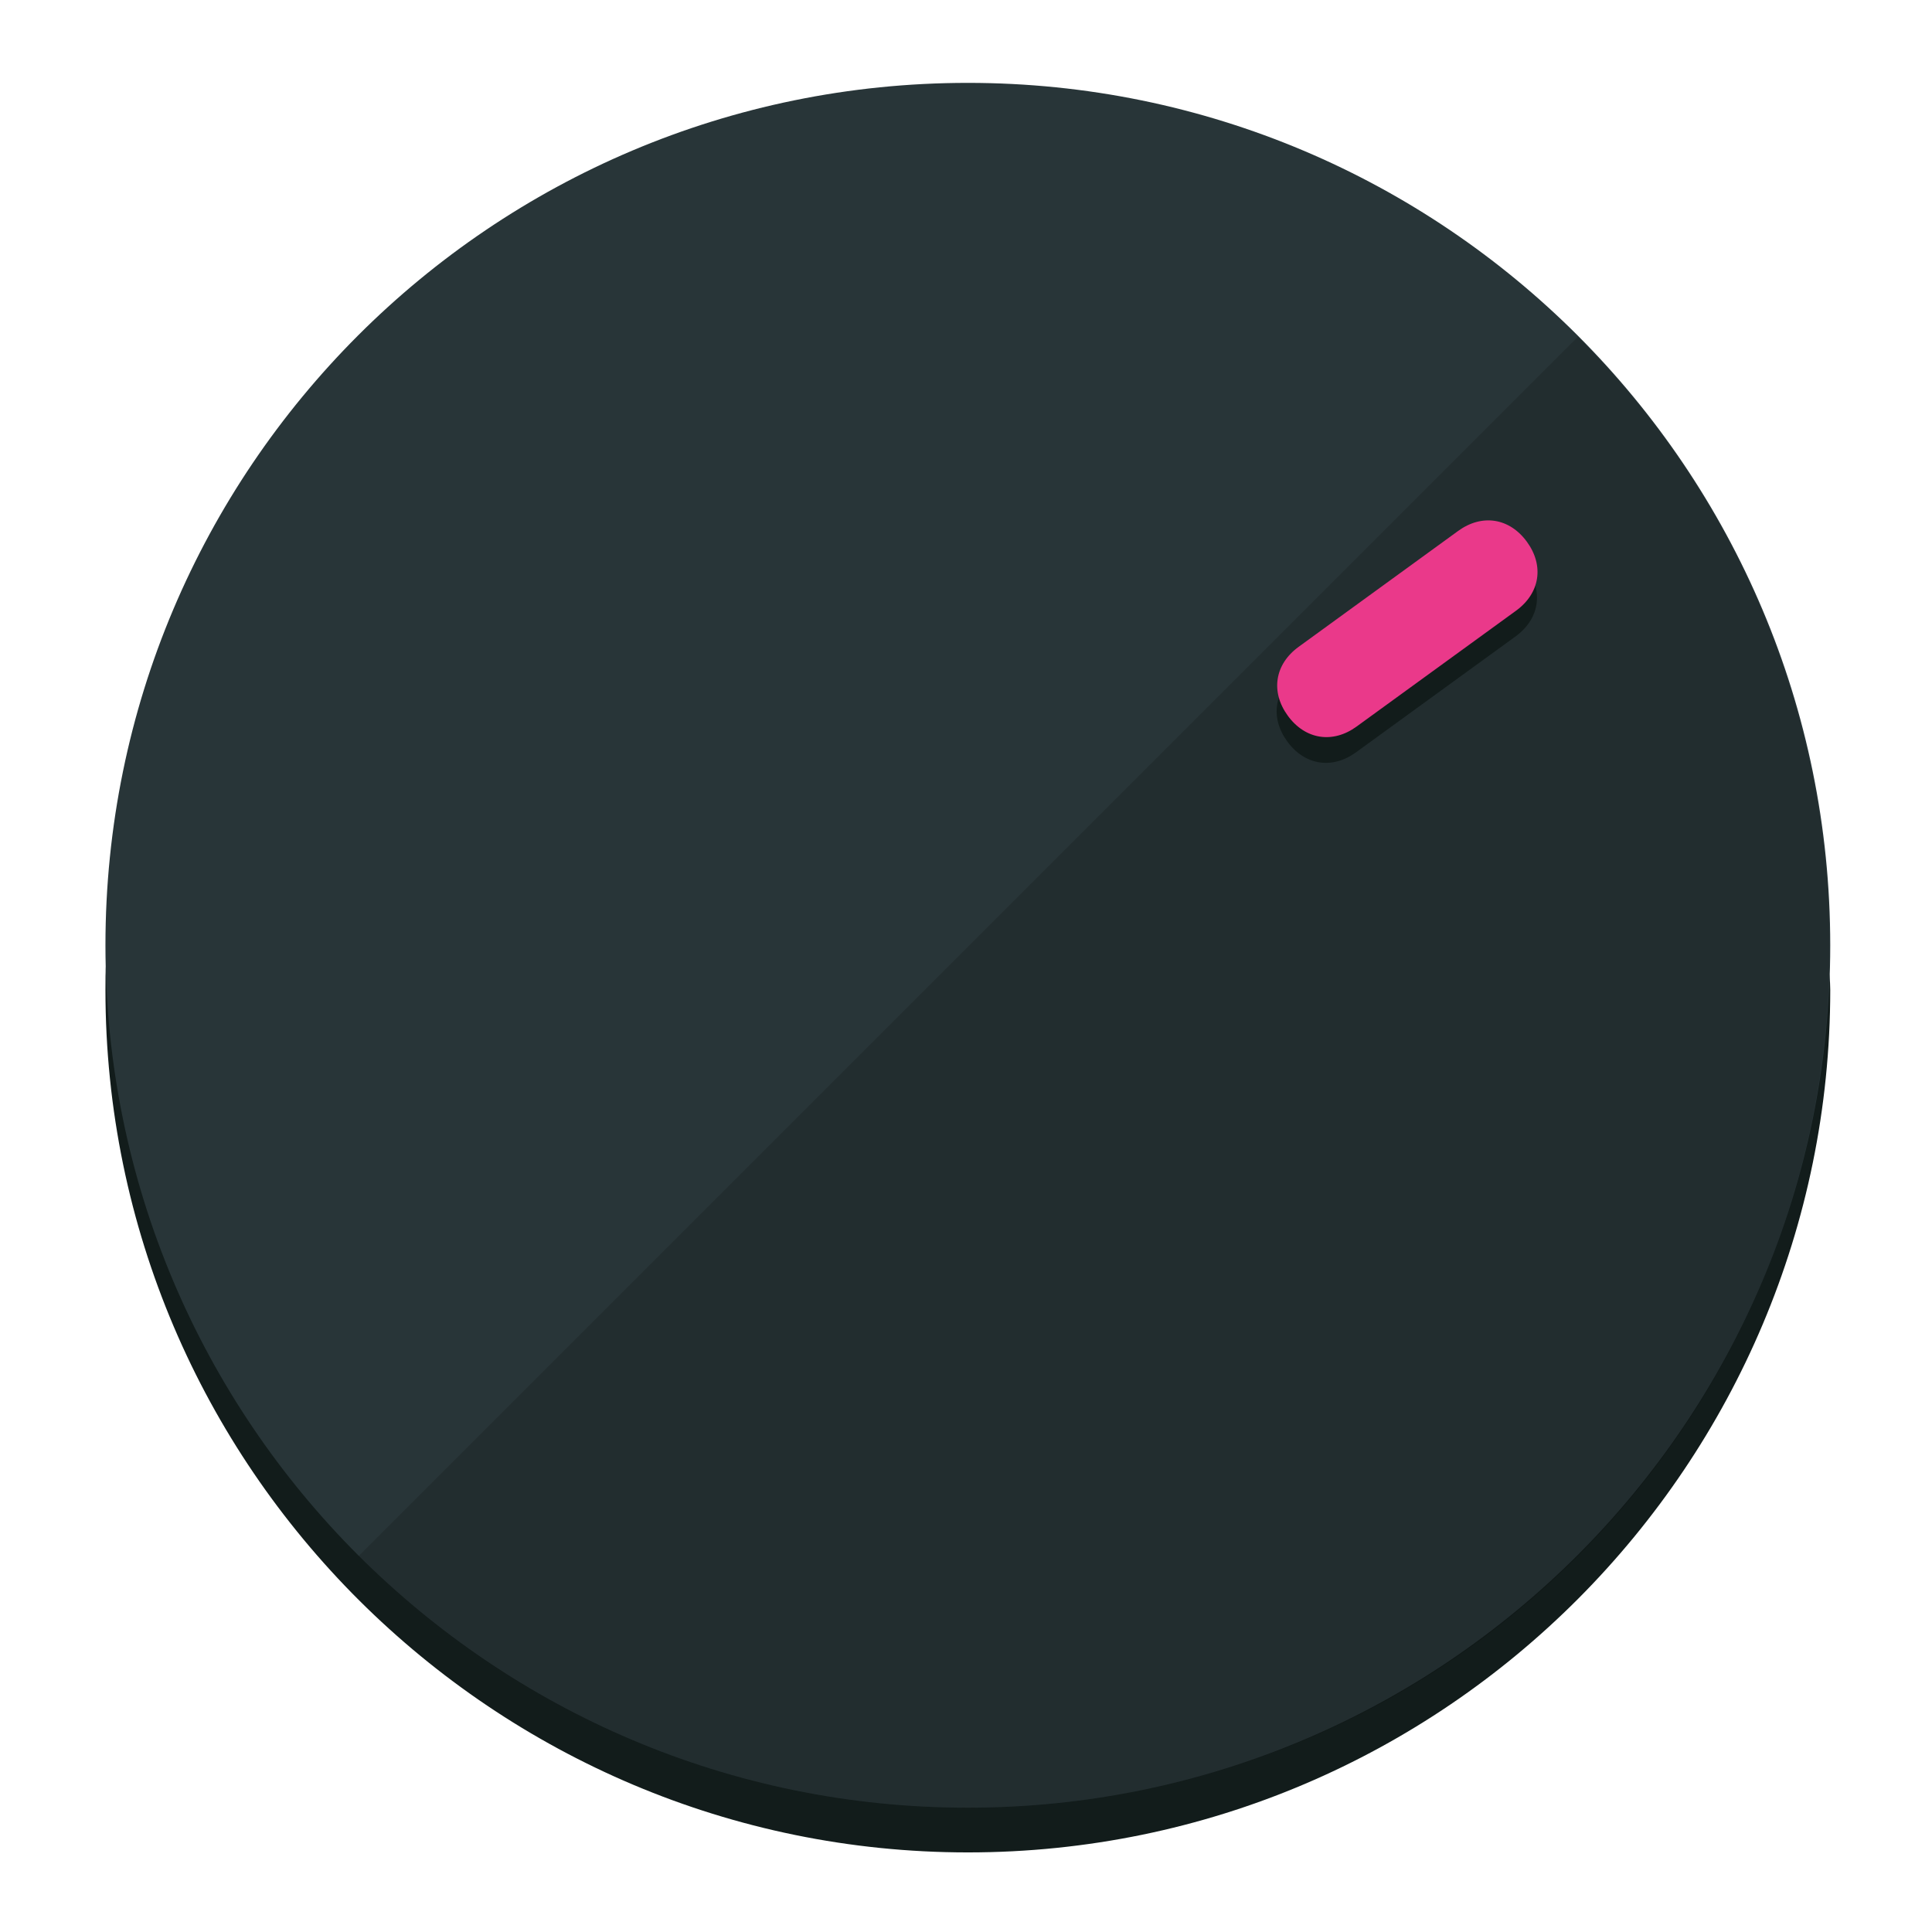
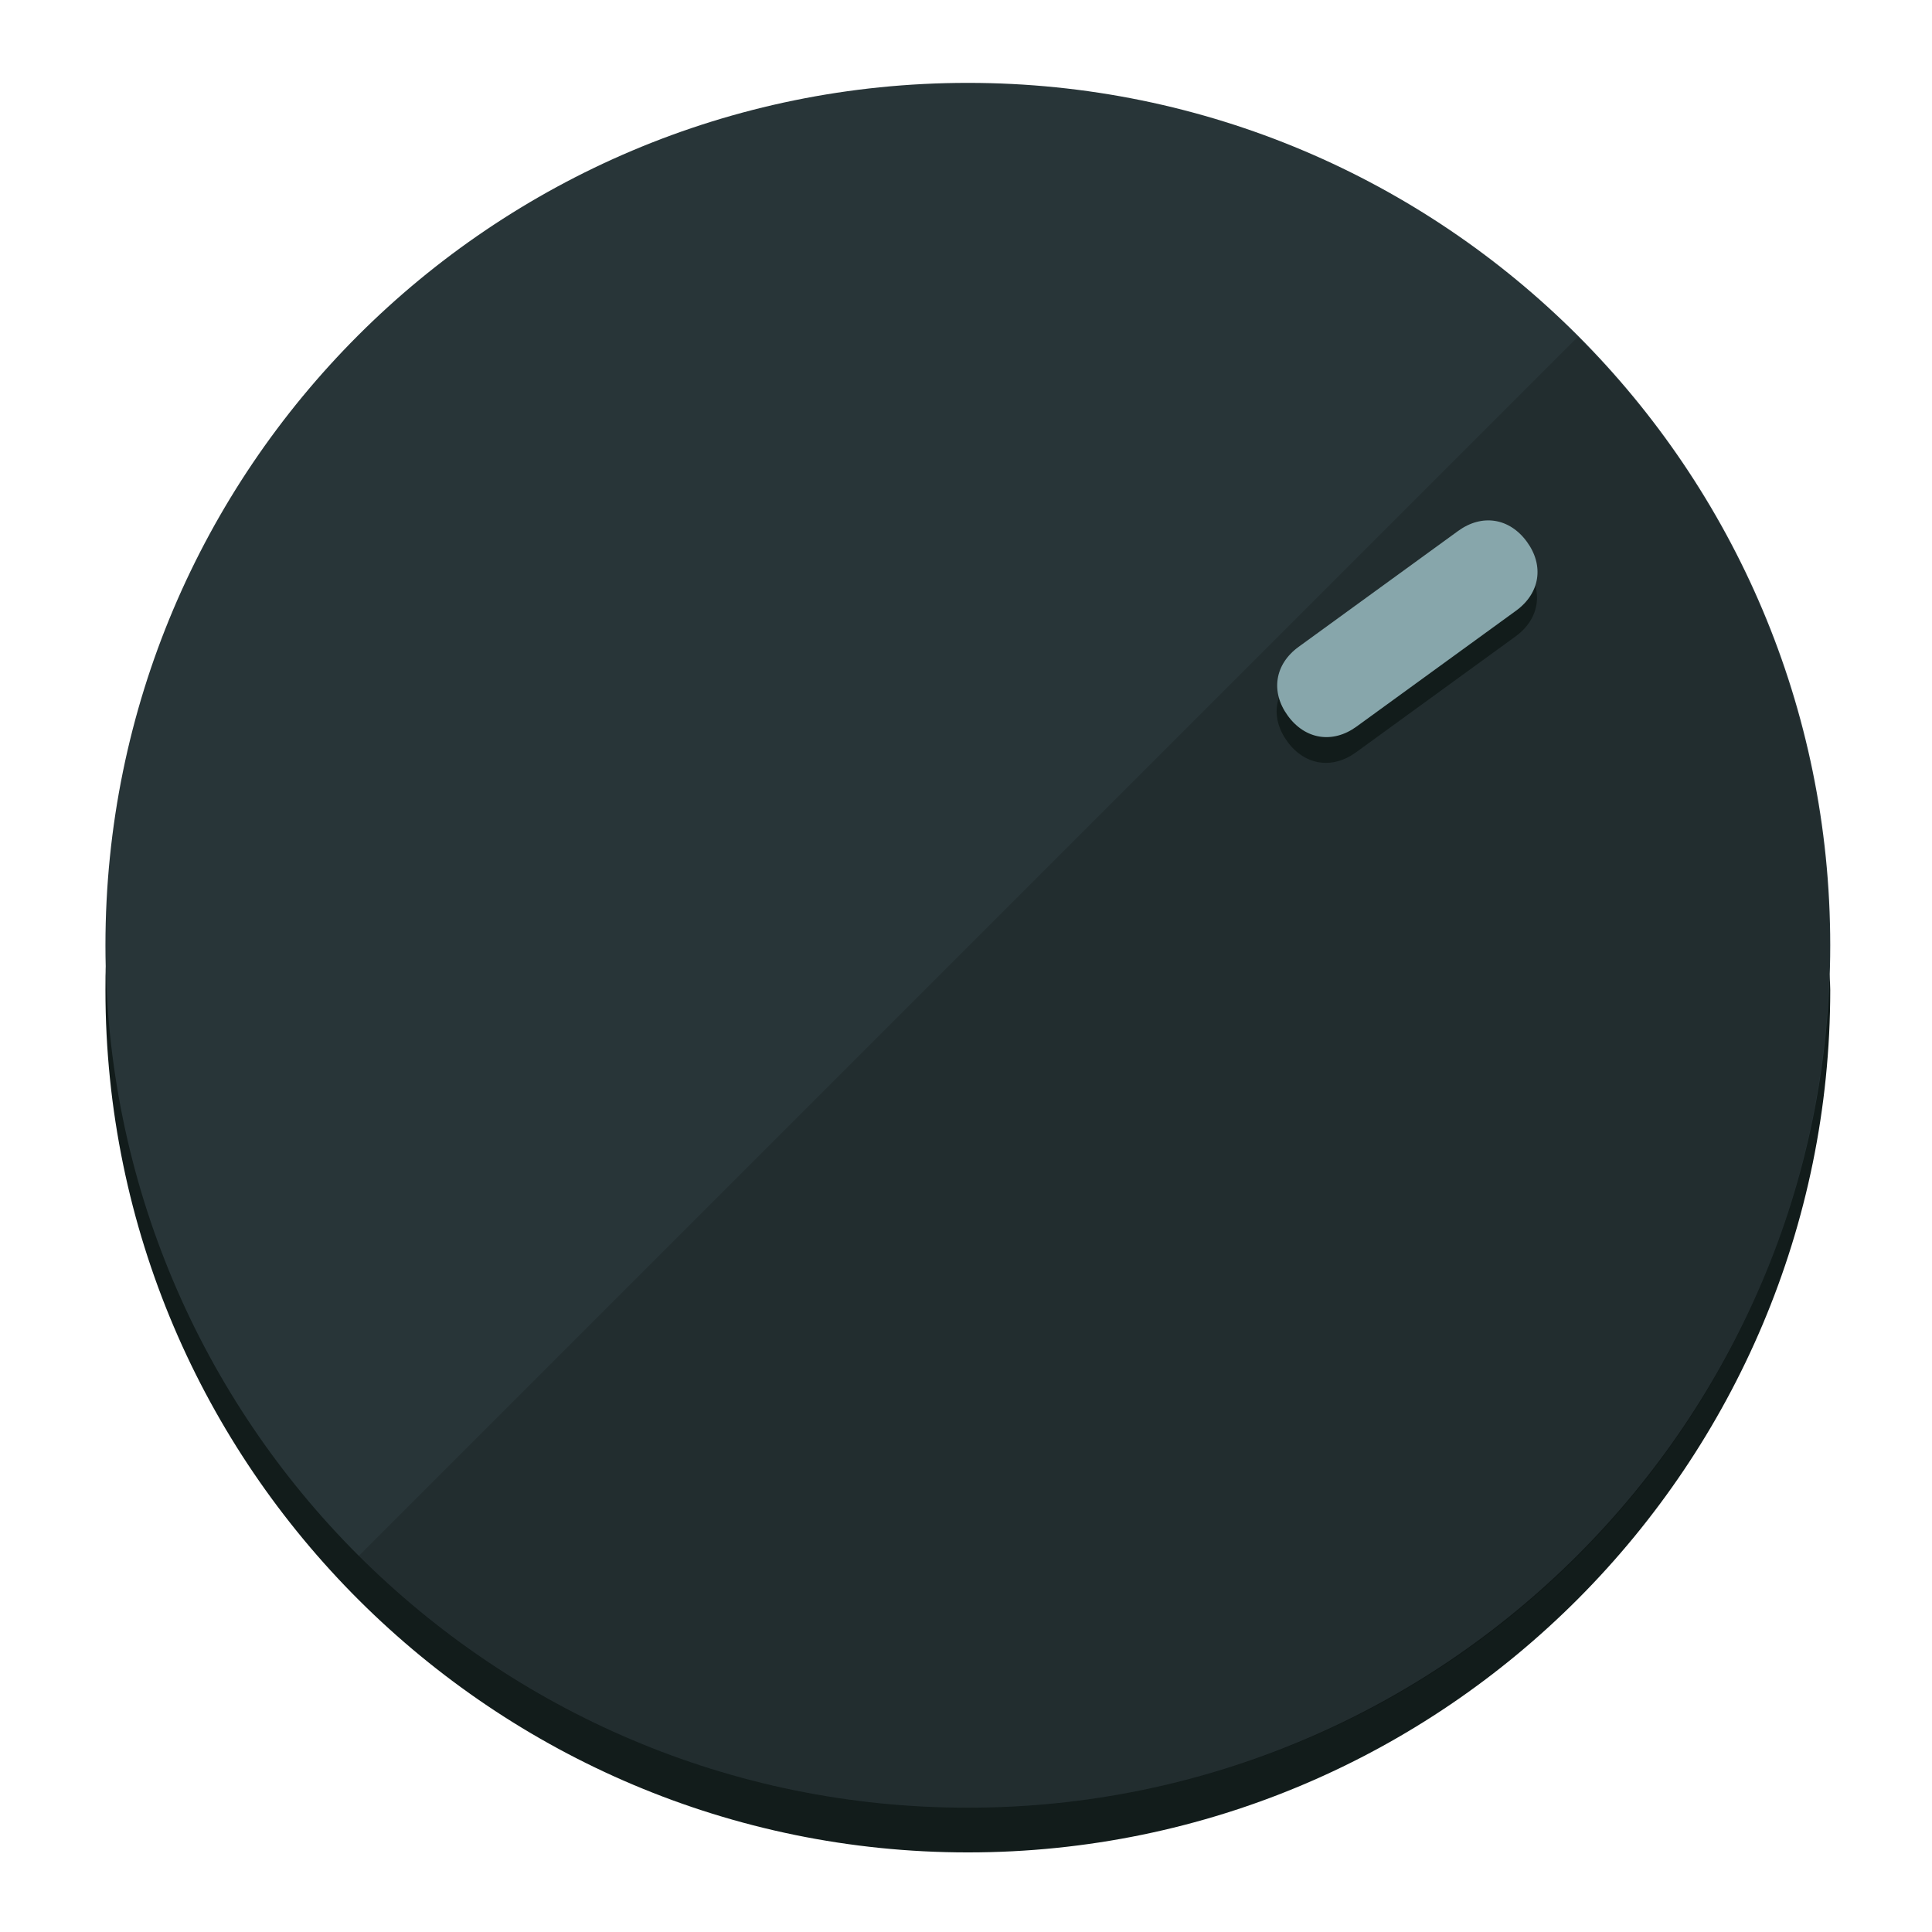
<svg xmlns="http://www.w3.org/2000/svg" height="120px" width="120px" version="1.1" id="Layer_1" viewBox="0 0 496.8 496.8" xml:space="preserve">
  <defs id="defs23" />
  <g id="g3158">
    <path style="display:inline;fill:#121c1b;fill-opacity:1;stroke-width:1.584" d="m 248.875,445.92 c 116.582,0 212.89,-91.238 220.493,-205.286 0,5.069 1.267,8.87 1.267,13.939 0,121.651 -98.842,221.76 -221.76,221.76 -121.651,0 -221.76,-98.842 -221.76,-221.76 0,-5.069 0,-8.87 1.267,-13.939 7.603,114.048 103.91,205.286 220.493,205.286 z" id="path8" />
    <circle style="display:inline;fill:#283538;fill-opacity:1;stroke-width:1.584" cx="248.875" cy="243.071" r="221.76" id="circle12" />
    <path style="display:inline;fill:#000000;fill-opacity:0.154;stroke-width:1.587" d="m 405.744,86.606 c 86.308,86.308 86.308,227.193 0,313.5 -86.308,86.308 -227.193,86.308 -313.5,0" id="path14" />
  </g>
  <g id="g3198">
    <circle style="display:none;fill:#000000;fill-opacity:0;stroke-width:1.584" cx="343.108" cy="-57.84" r="221.76" id="circle12-3" transform="rotate(54)" />
    <path style="display:inline;fill:#121c1b;fill-opacity:1;stroke-width:1.584" d="m 348.699,193.447 c -6.151,4.469 -13.231,3.348 -17.7,-2.803 v 0 c -4.469,-6.151 -3.348,-13.231 2.803,-17.7 l 41.007,-29.794 c 6.151,-4.469 13.231,-3.348 17.7,2.803 v 0 c 4.469,6.151 3.348,13.231 -2.803,17.7 z" id="path3789" />
-     <path style="display:inline;fill:#ea398a;stroke-width:1.584" d="m 348.836,186.828 c -6.151,4.469 -13.231,3.348 -17.7,-2.803 v 0 c -4.469,-6.151 -3.348,-13.231 2.803,-17.7 l 41.007,-29.794 c 6.151,-4.469 13.231,-3.348 17.7,2.803 v 0 c 4.469,6.151 3.348,13.231 -2.803,17.7 z" id="path915" />
+     <path style="display:inline;fill:#87A6AB;stroke-width:1.584" d="m 348.836,186.828 c -6.151,4.469 -13.231,3.348 -17.7,-2.803 v 0 c -4.469,-6.151 -3.348,-13.231 2.803,-17.7 l 41.007,-29.794 c 6.151,-4.469 13.231,-3.348 17.7,2.803 v 0 c 4.469,6.151 3.348,13.231 -2.803,17.7 z" id="path915" />
  </g>
</svg>
